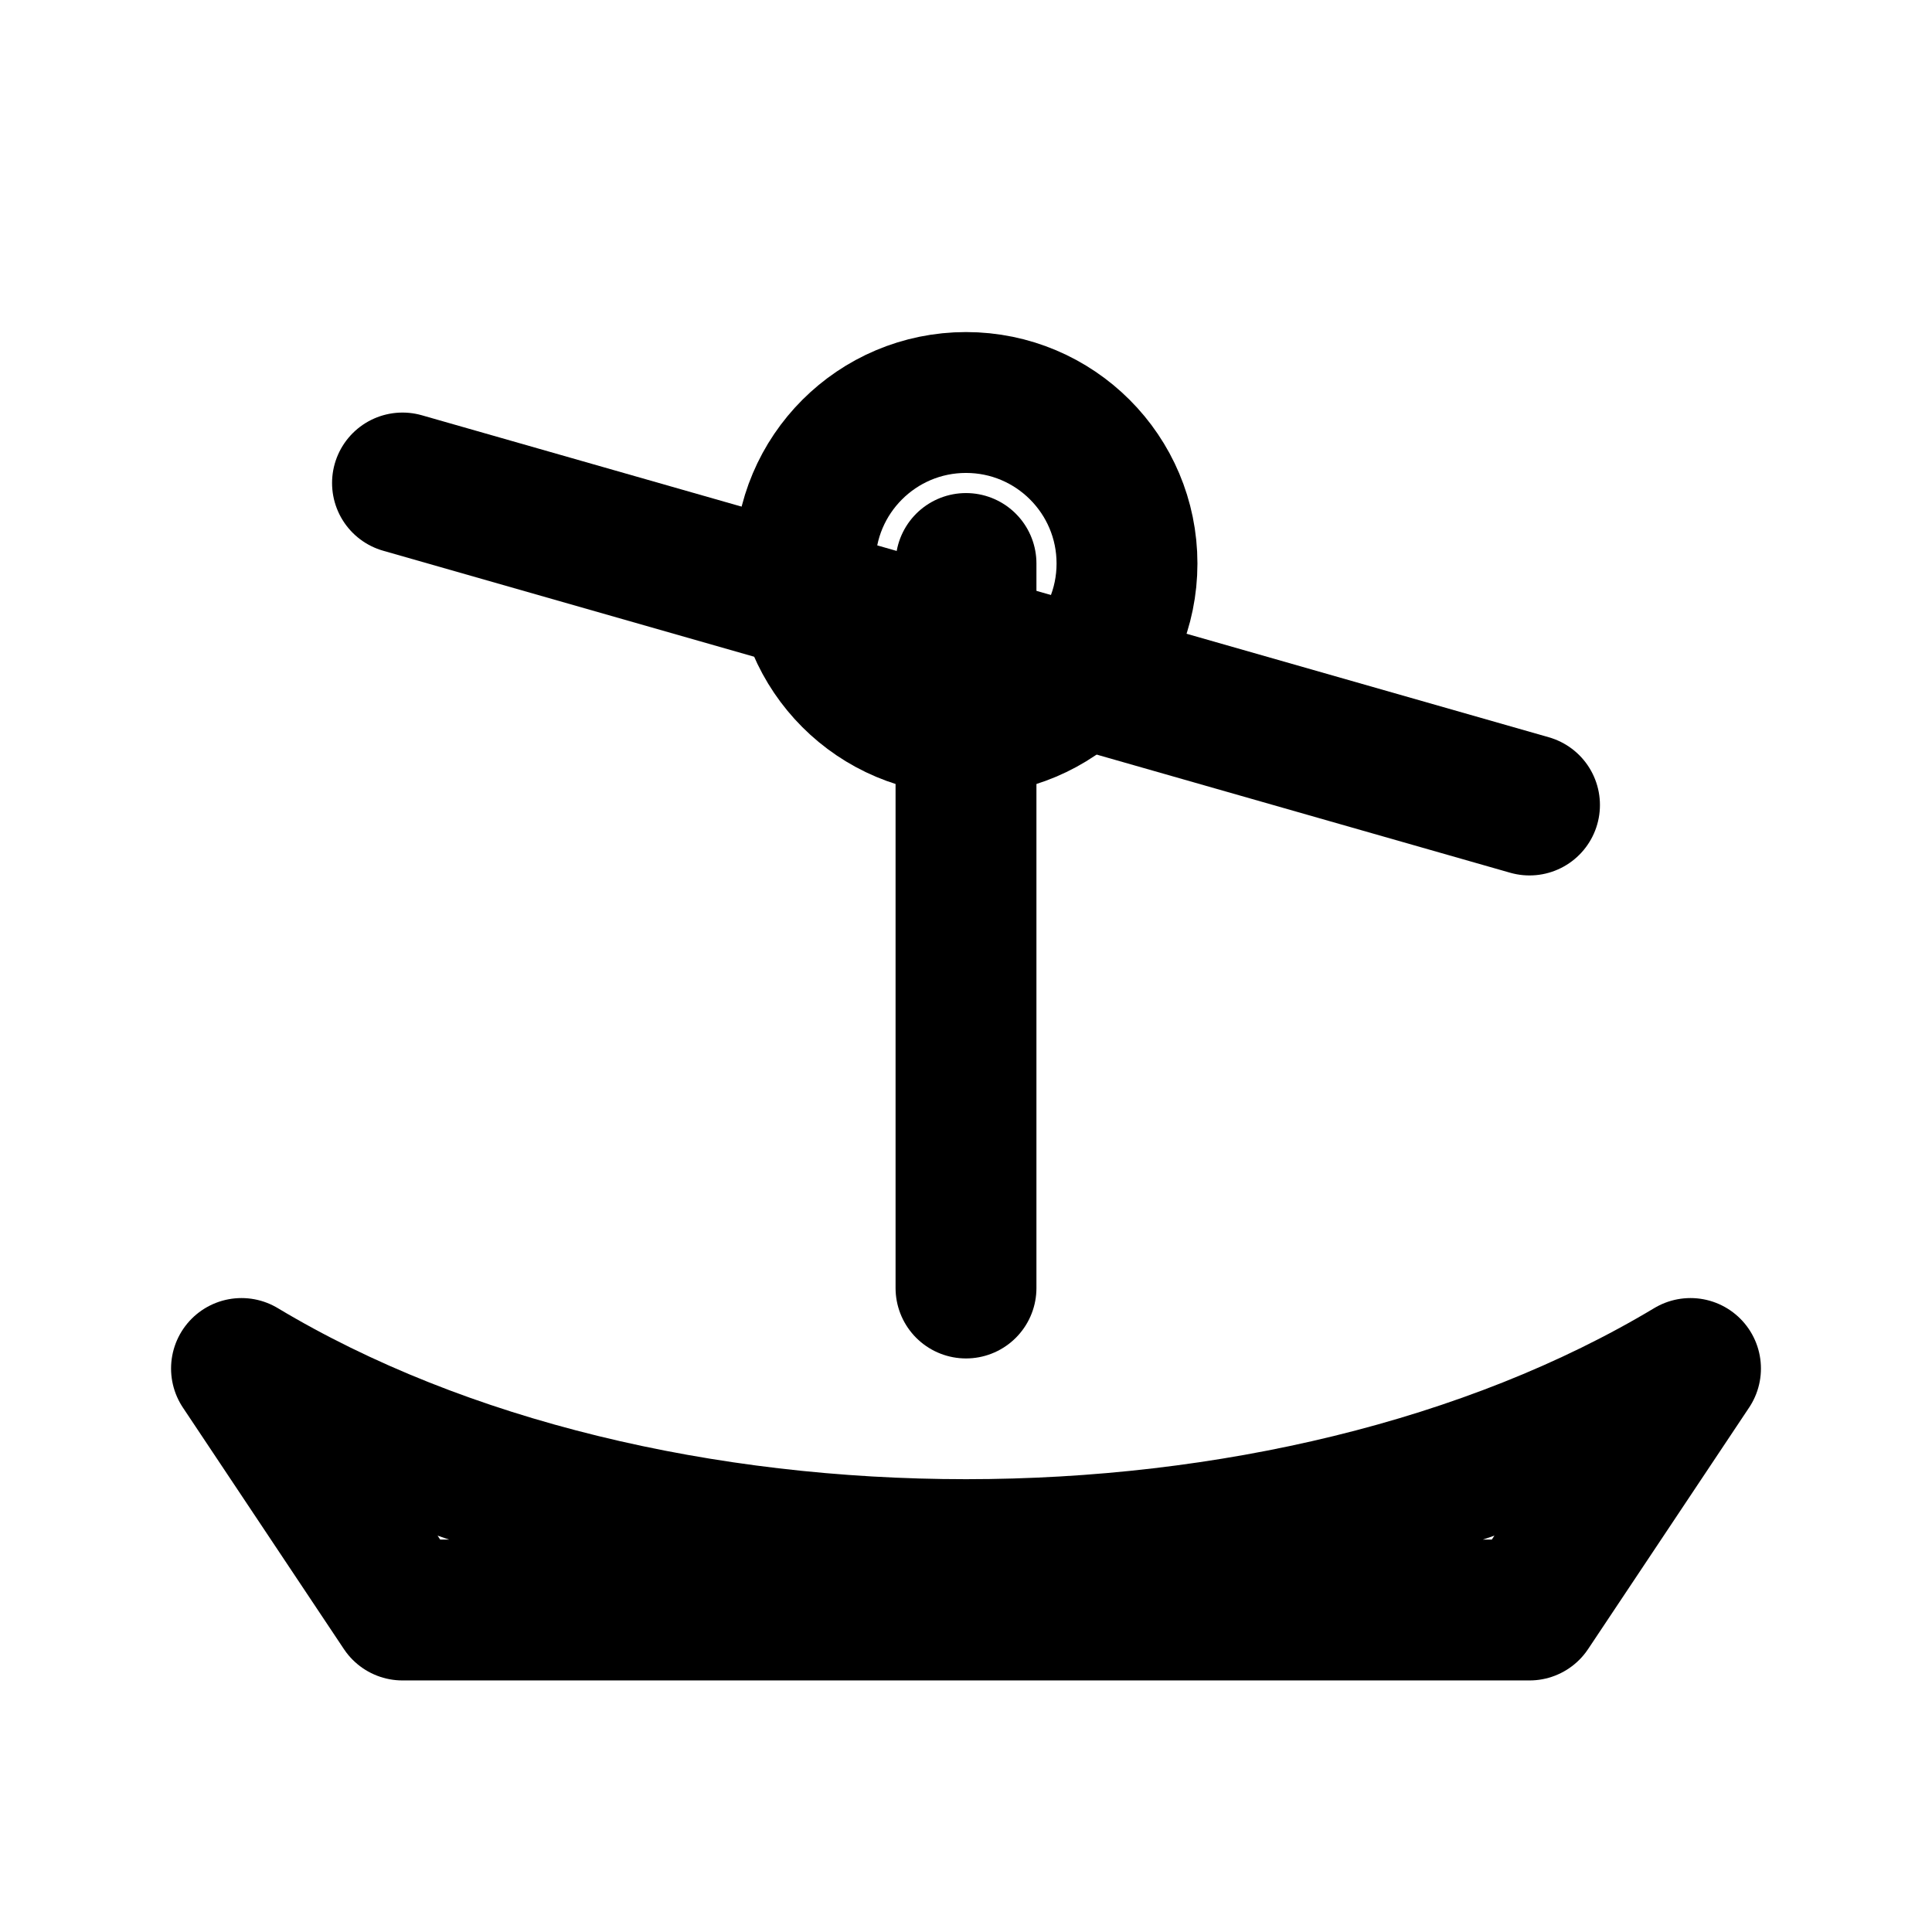
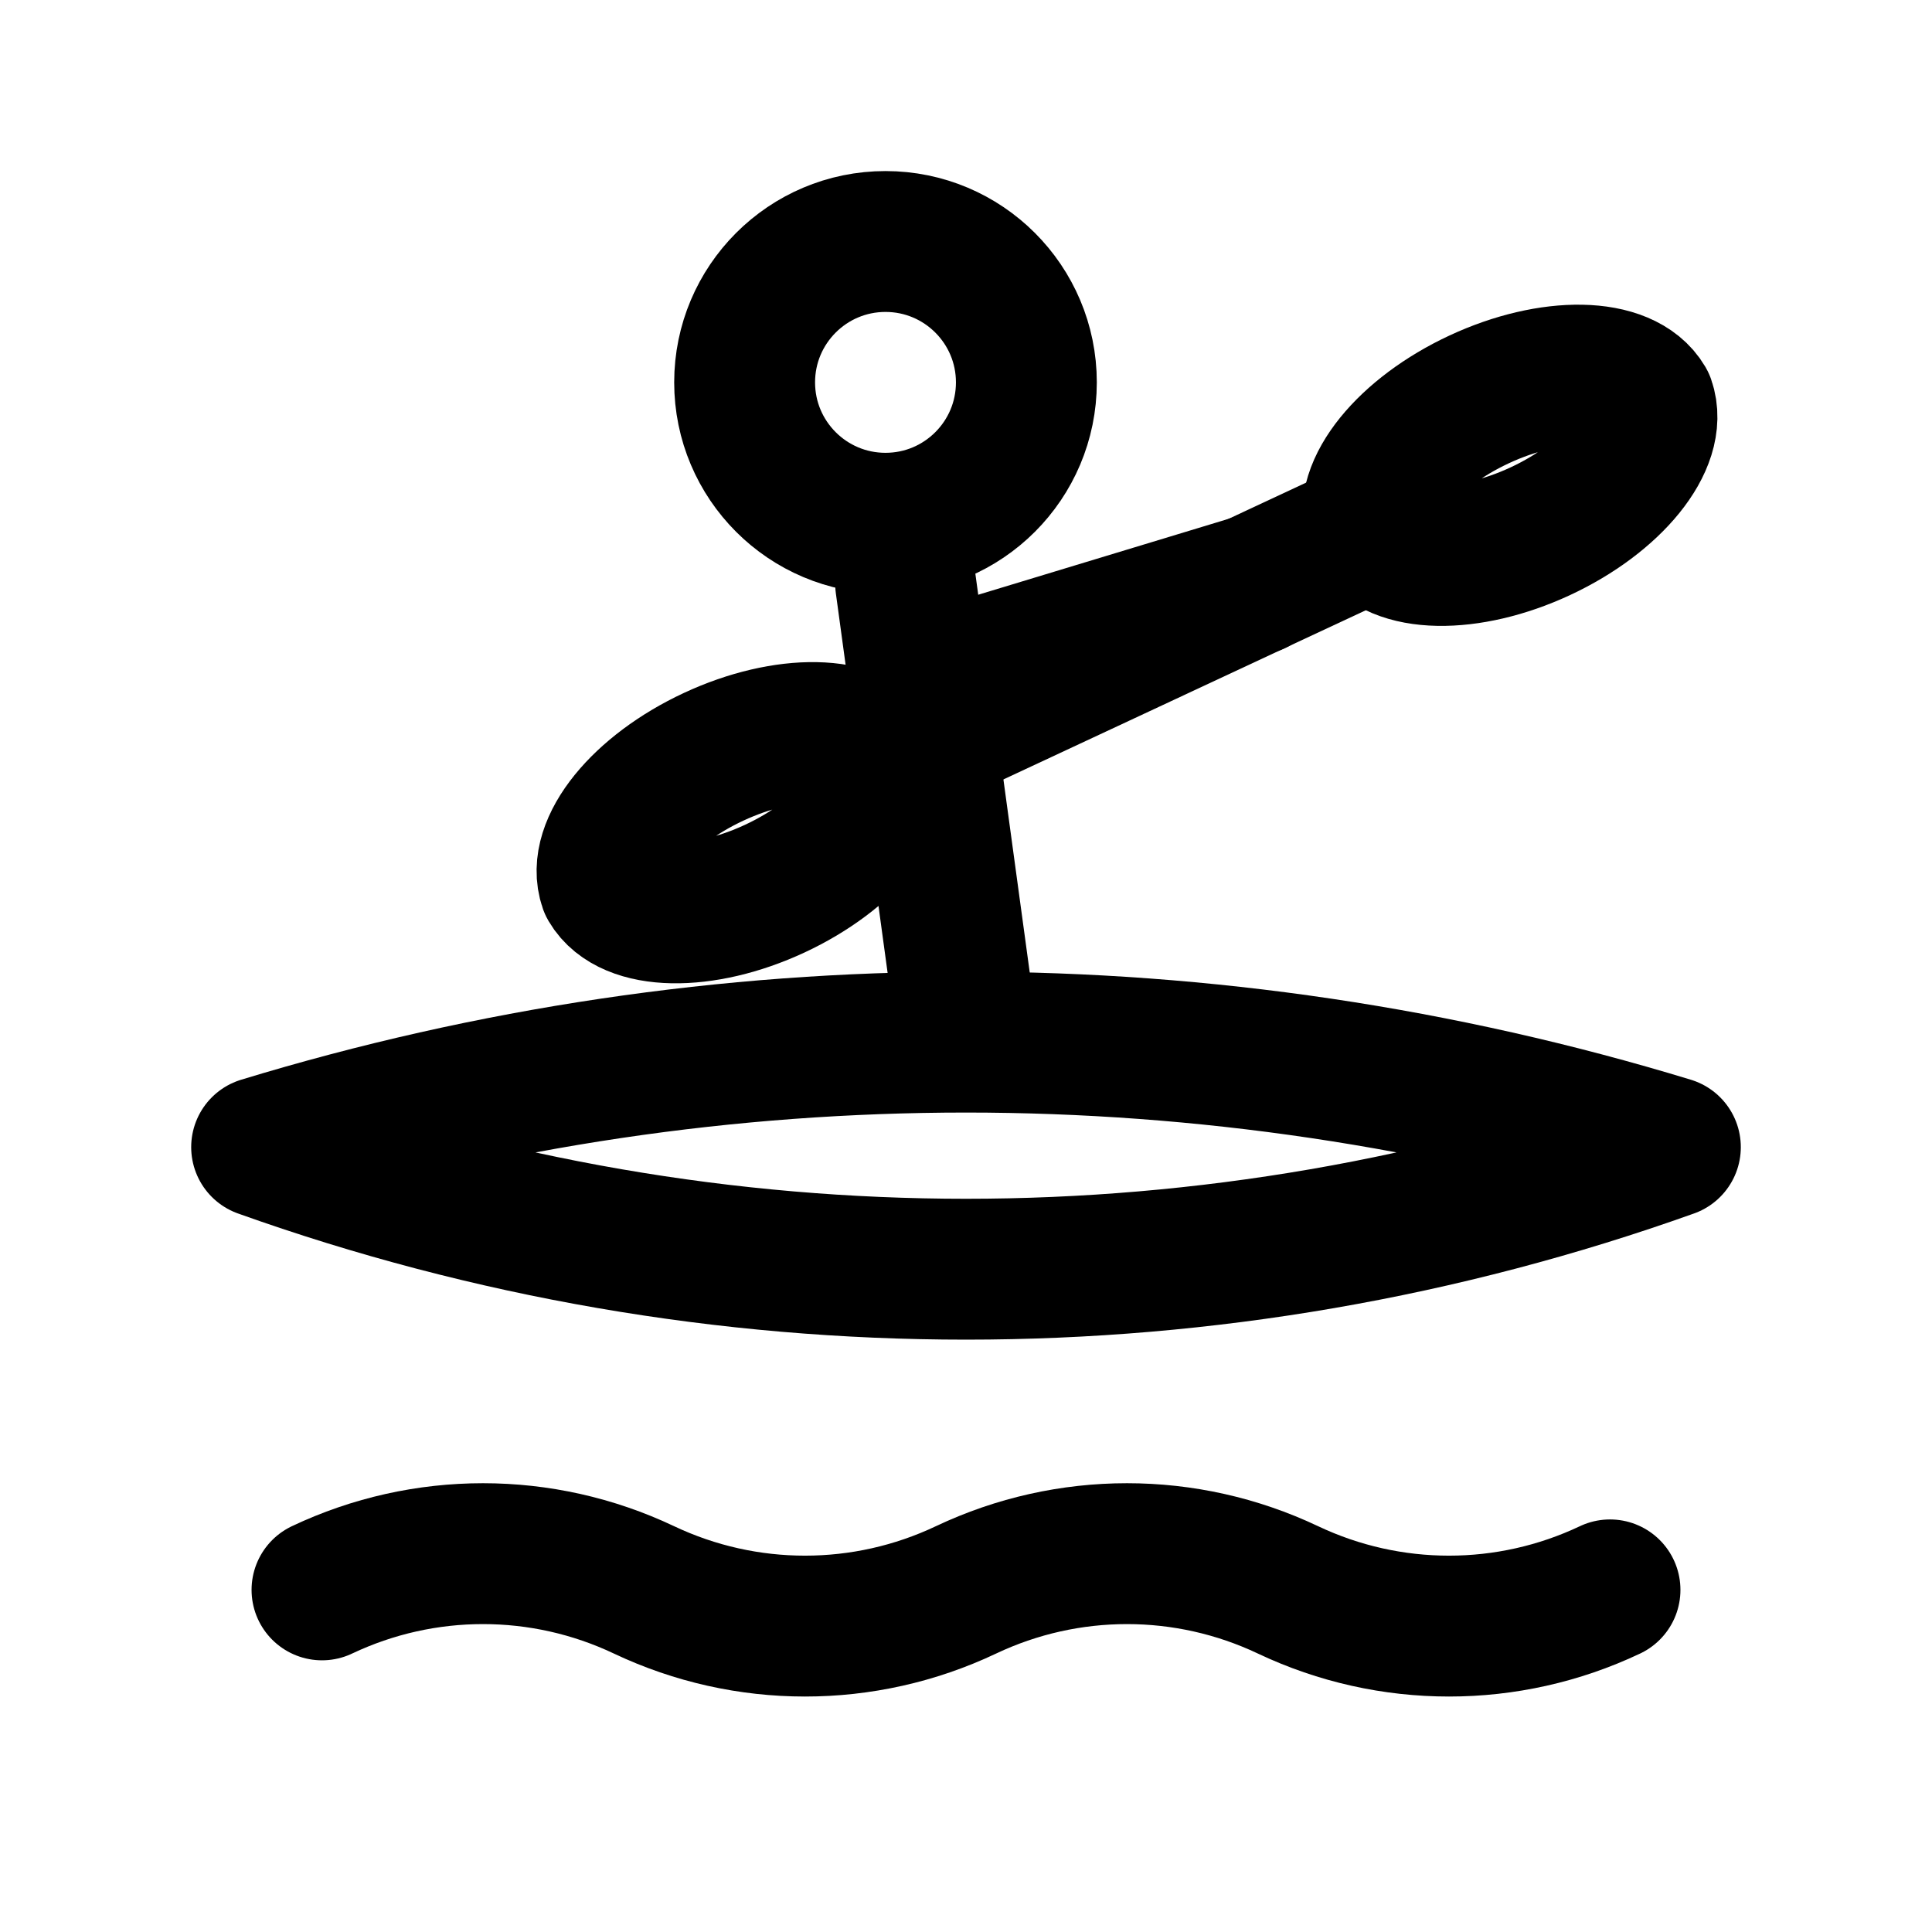
<svg xmlns="http://www.w3.org/2000/svg" viewBox="0 0 24 24" fill="none" stroke="currentColor" stroke-width="1.75" stroke-linecap="round" stroke-linejoin="round">
-   <path d="M3 17c5 3 13 3 18 0l-2 3H5Z" />
-   <path d="M12 7v9" />
-   <path d="M5 6l14 4" />
-   <path d="M12 5a2 2 0 1 0 0 4 2 2 0 0 0 0-4Z" />
+   <path d="M3.25 14.25A30 30 0 0 1 20.75 14.25A26 26 0 0 1 3.25 14.25Z" />
+   <path d="M9.25 4.75a1.75 1.75 0 1 0 3.5 0 1.75 1.75 0 1 0 -3.5 0Z" />
+   <path d="M11.25 7.25L12 12.75" />
+   <path d="M10.83 9.48L17.17 6.52" />
+   <path d="M10.92 9.44A1.85 0.95 -25 0 1 7.57 11A1.85 0.95 -25 0 1 10.92 9.44Z" />
+   <path d="M20.43 5A1.85 0.95 -25 0 1 17.08 6.56A1.85 0.95 -25 0 1 20.43 5Z" />
+   <path d="M11.5 8.5L12.64 8.63" />
+   <path d="M11.5 8.5L15.59 7.26" />
+   <path d="M4 19.75A4.67 4.67 0 0 1 8 19.75A4.67 4.67 0 0 0 12 19.75A4.67 4.67 0 0 1 16 19.75A4.67 4.67 0 0 0 20 19.75" />
</svg>
